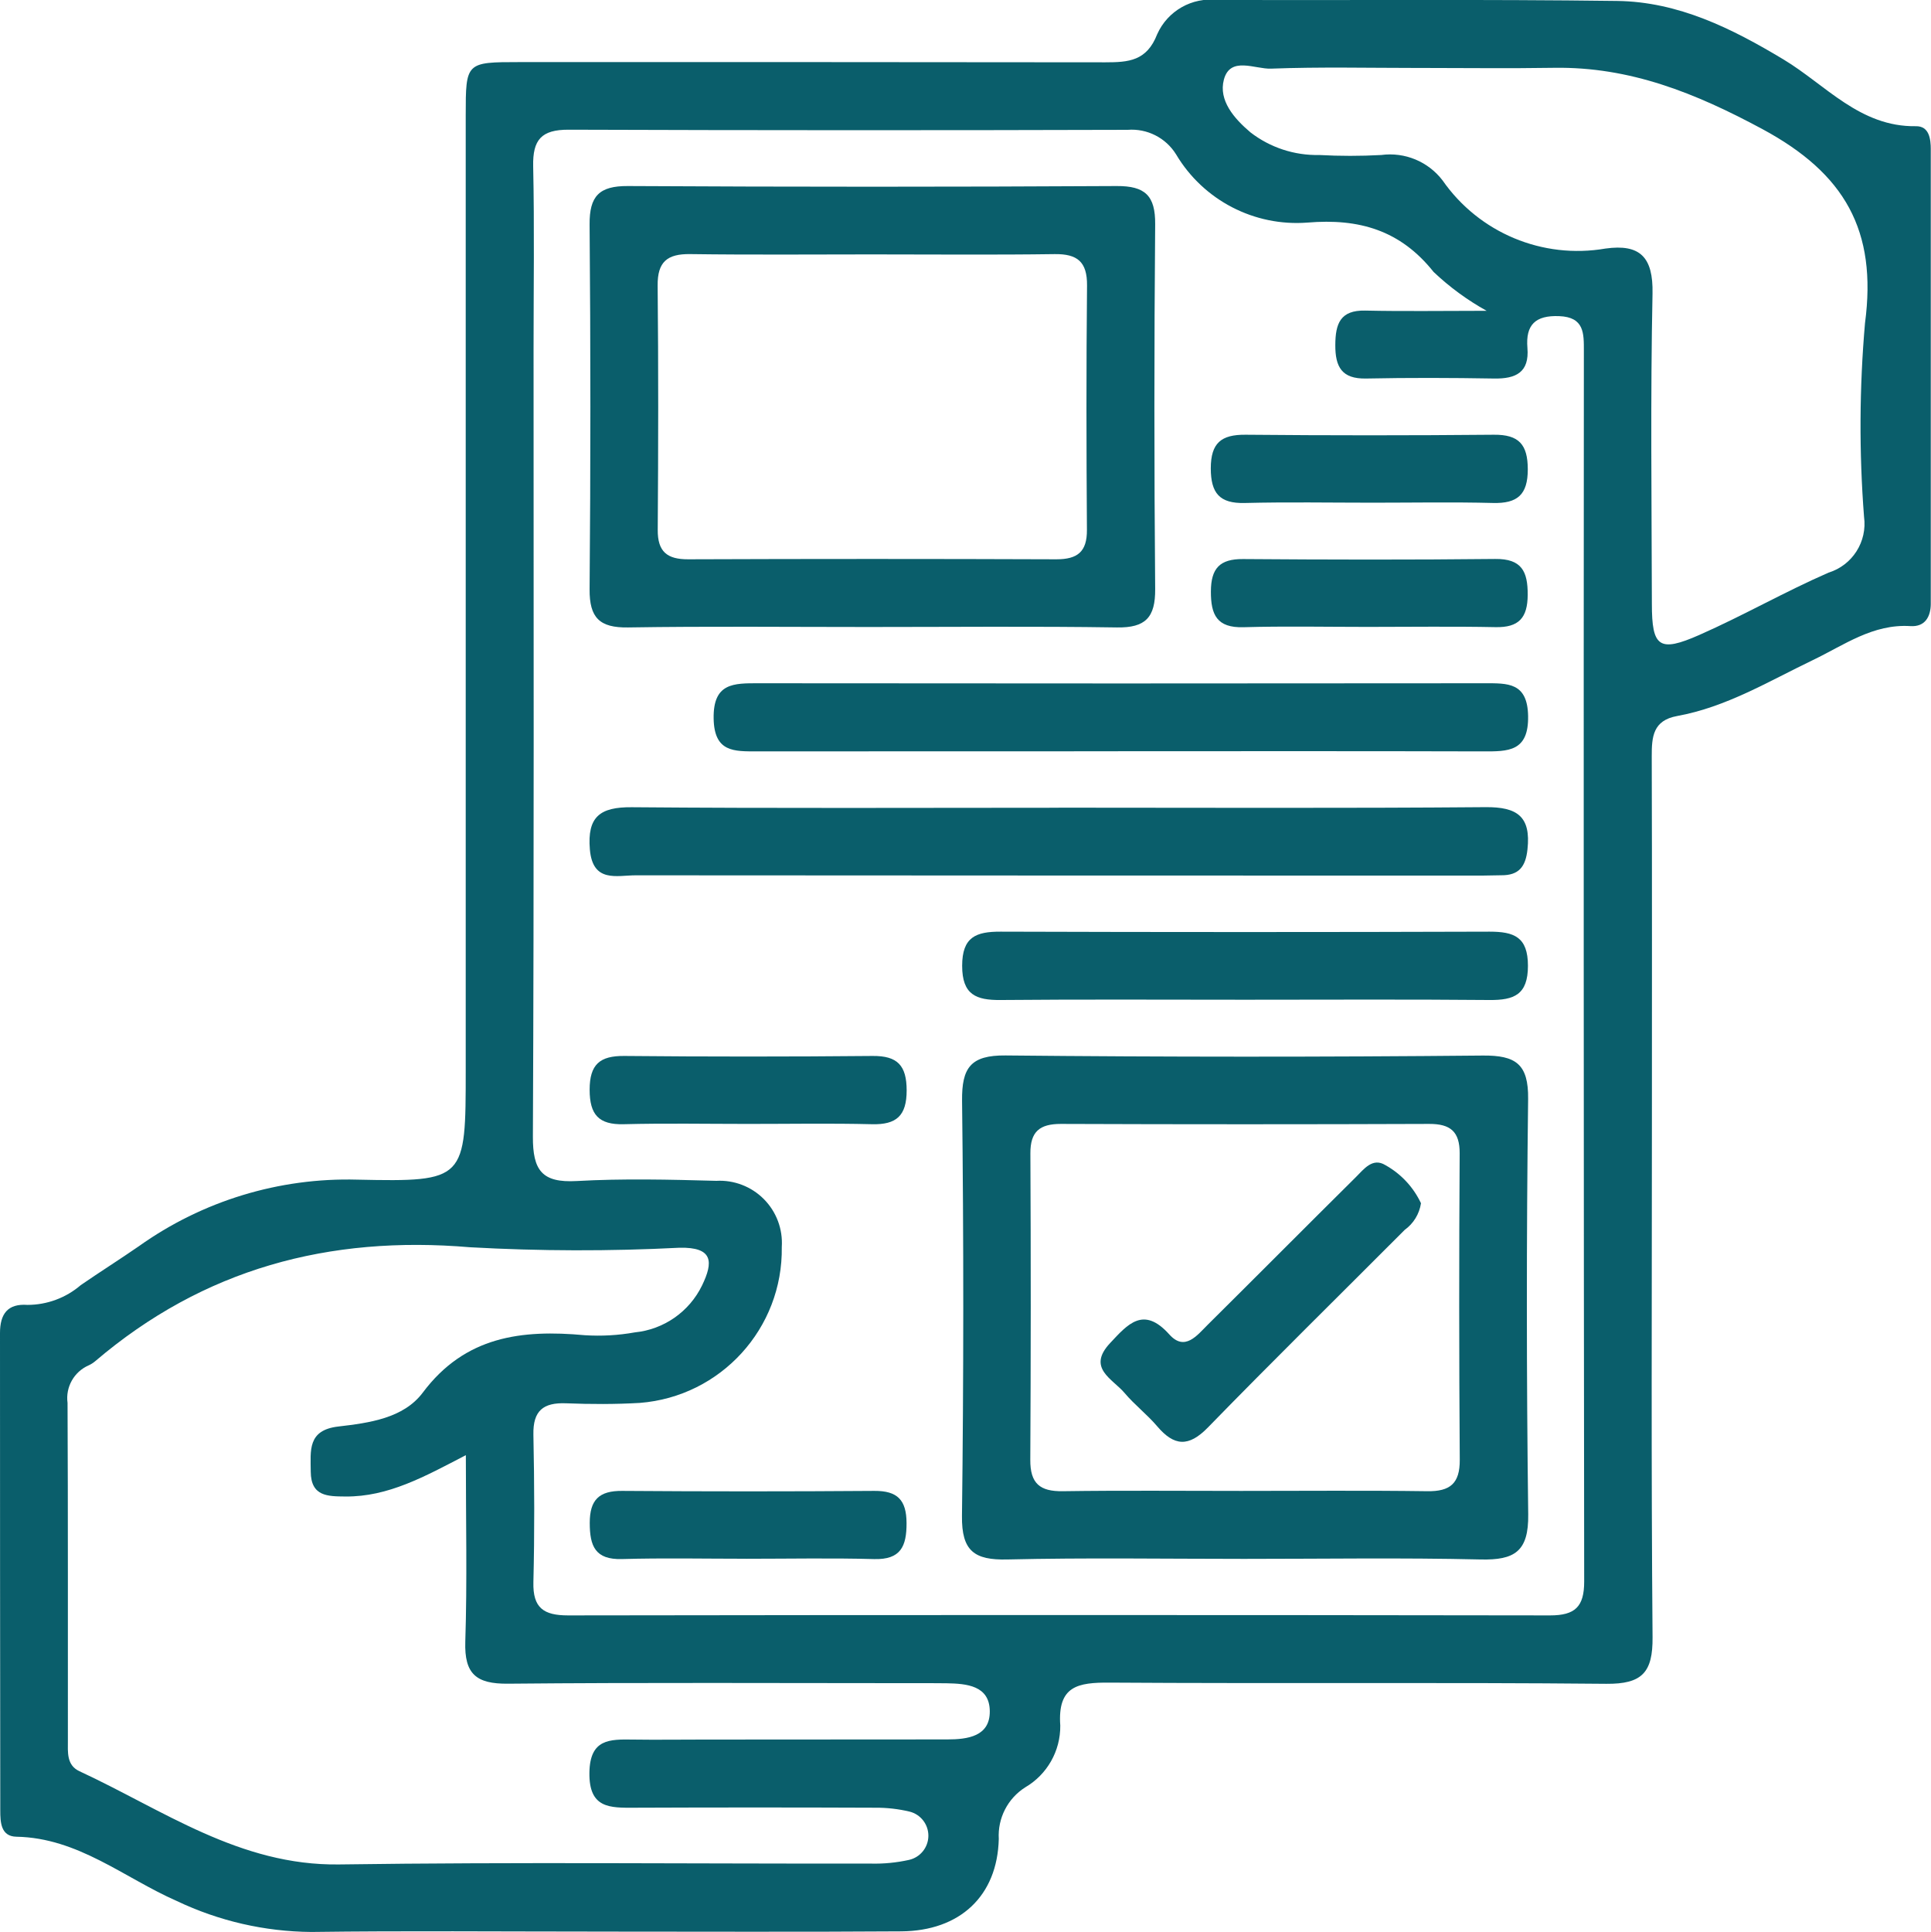
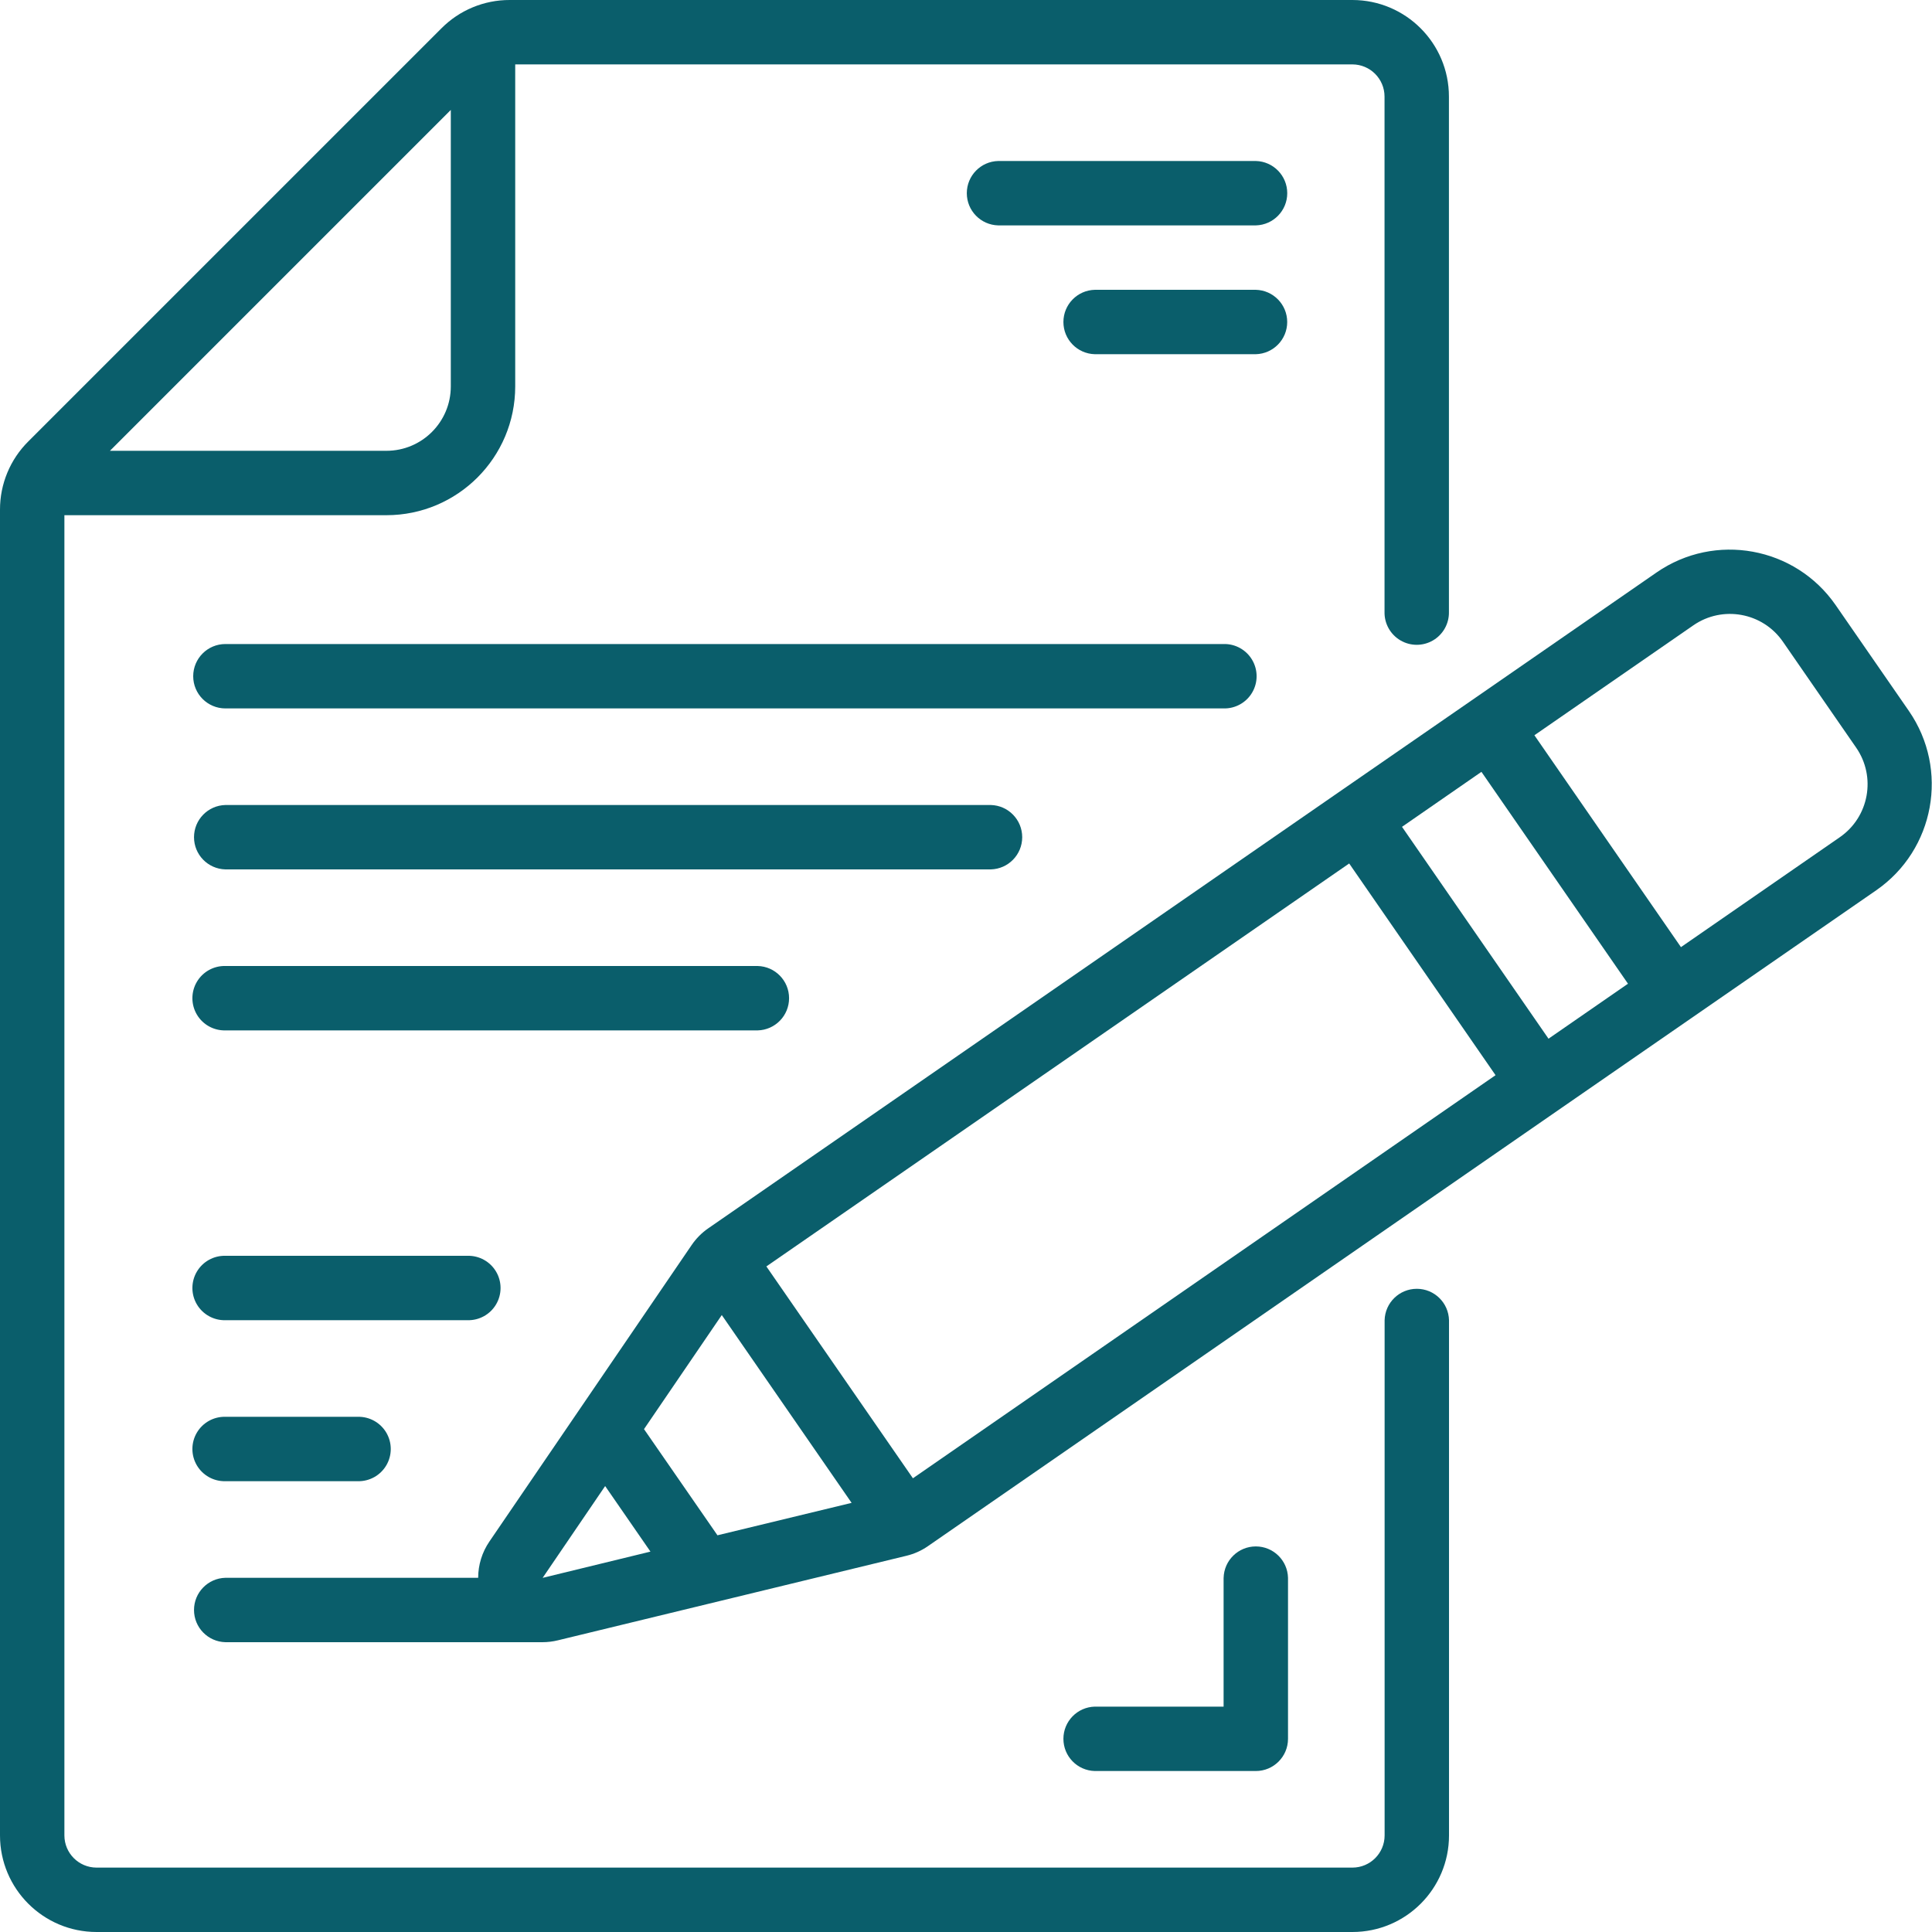
- <svg xmlns="http://www.w3.org/2000/svg" id="Grupo_1083478" data-name="Grupo 1083478" width="104.333" height="104.387" viewBox="0 0 104.333 104.387">
-   <defs>
-     <clipPath id="clip-path">
-       <rect id="Rectángulo_381413" data-name="Rectángulo 381413" width="104.333" height="104.387" fill="#0a5e6b" />
-     </clipPath>
-   </defs>
-   <g id="Grupo_1083476" data-name="Grupo 1083476" clip-path="url(#clip-path)">
-     <path id="Trazado_843385" data-name="Trazado 843385" d="M32.13,104.364c-5.1,0-10.2-.046-15.306.021a17.211,17.211,0,0,1-7.277-1.676C6.7,101.457,4.222,99.3.887,99.239c-.847-.016-.872-.79-.872-1.421Q0,84.922,0,72.027c0-1.039.416-1.6,1.484-1.523a4.423,4.423,0,0,0,2.879-1.067c1.035-.714,2.1-1.384,3.136-2.1a19.422,19.422,0,0,1,11.809-3.6c5.856.125,5.858.023,5.858-5.927q0-25.791,0-51.58c0-2.865.011-2.874,2.9-2.875q15.831-.006,31.661.012c1.257,0,2.243-.068,2.805-1.521A3.157,3.157,0,0,1,65.786,0c7.2.02,14.4-.042,21.6.051,3.3.043,6.189,1.478,8.986,3.16,2.285,1.373,4.127,3.652,7.156,3.608.721-.011.806.687.806,1.257q.009,12.266,0,24.531c0,.725-.319,1.272-1.1,1.222-2.026-.129-3.588,1.028-5.27,1.835-2.39,1.147-4.68,2.541-7.337,3.023-1.305.237-1.375,1.121-1.372,2.178.02,6.64.009,13.279.009,19.919,0,9.226-.044,18.452.035,27.677.017,1.9-.562,2.534-2.5,2.516-8.946-.085-17.892-.005-26.838-.064-1.719-.011-2.82.176-2.667,2.32A3.819,3.819,0,0,1,55.4,96.571a3.088,3.088,0,0,0-1.429,2.79c-.076,3.081-2.1,4.969-5.272,4.991-5.521.039-11.043.011-16.564.013M80.345,16.8a14.128,14.128,0,0,1-2.877-2.106c-1.8-2.261-4.033-2.9-6.814-2.668a7.581,7.581,0,0,1-7.1-3.681,2.819,2.819,0,0,0-2.618-1.33q-15.1.044-30.2-.007c-1.481-.007-1.955.54-1.925,1.972.071,3.284.021,6.571.021,9.857,0,14.192.029,28.384-.036,42.575-.008,1.816.485,2.506,2.363,2.4,2.509-.141,5.033-.079,7.548-.011a3.36,3.36,0,0,1,3.538,3.574A8.321,8.321,0,0,1,34.572,75.8c-1.324.077-2.658.073-3.983.021-1.229-.048-1.792.395-1.766,1.691.055,2.655.065,5.314,0,7.969-.037,1.4.555,1.8,1.876,1.8q26.531-.04,53.061,0c1.352,0,1.846-.467,1.844-1.831q-.04-33.242-.017-66.485c0-.947.031-1.831-1.335-1.884-1.283-.051-1.818.467-1.715,1.716.11,1.324-.623,1.675-1.8,1.655-2.306-.039-4.614-.047-6.92,0-1.314.026-1.667-.63-1.661-1.815.006-1.148.266-1.885,1.617-1.856,2.1.046,4.193.012,6.576.012M25.168,78.626c-2.237,1.163-4.194,2.25-6.5,2.231-.955-.008-1.868,0-1.876-1.343-.007-1.132-.186-2.243,1.485-2.438s3.527-.442,4.57-1.834c2.286-3.051,5.342-3.412,8.748-3.1a11.249,11.249,0,0,0,2.71-.153,4.537,4.537,0,0,0,3.63-2.532c.615-1.268.611-2.082-1.219-2.041A105.874,105.874,0,0,1,25.4,67.39c-7.631-.65-14.4,1.164-20.256,6.157a1.518,1.518,0,0,1-.353.224A1.931,1.931,0,0,0,3.65,75.8c.029,6.082.013,12.164.018,18.245,0,.625-.077,1.33.625,1.655,4.523,2.095,8.657,5.112,14.031,5.037,9.575-.135,19.154-.034,28.73-.046a8.534,8.534,0,0,0,2.068-.2,1.341,1.341,0,0,0,.032-2.608,7.718,7.718,0,0,0-1.856-.211q-6.5-.026-13,0c-1.34.006-2.478.047-2.448-1.9.029-1.819,1.09-1.8,2.348-1.782s2.517,0,3.775,0q6.606,0,13.212-.008c1.1,0,2.318-.159,2.3-1.534s-1.242-1.481-2.34-1.5c-.559-.008-1.119-.005-1.677-.005-7.34,0-14.681-.041-22.02.028-1.71.016-2.362-.52-2.305-2.272.105-3.261.03-6.527.03-10.07M76.641,3.672c-2.655,0-5.312-.063-7.963.037-.864.032-2.2-.688-2.543.592-.3,1.125.556,2.107,1.44,2.854a5.871,5.871,0,0,0,3.71,1.22,30.7,30.7,0,0,0,3.352,0,3.572,3.572,0,0,1,3.32,1.379,8.885,8.885,0,0,0,8.8,3.675c1.864-.259,2.581.46,2.54,2.433-.115,5.586-.047,11.177-.035,16.766,0,2.335.392,2.637,2.566,1.678,2.363-1.042,4.615-2.334,6.981-3.366a2.762,2.762,0,0,0,1.918-3.016,63.879,63.879,0,0,1,.052-10.466c.666-5.011-1.1-8.086-5.539-10.48C91.623,5.031,88.086,3.6,83.976,3.664c-2.444.04-4.89.007-7.335.007" transform="translate(0 0)" fill="#0a5e6b" />
-     <path id="Trazado_843386" data-name="Trazado 843386" d="M139.132,163.118c-4.264,0-8.529-.068-12.79.032-1.777.042-2.47-.454-2.447-2.35q.138-11.217.005-22.436c-.018-1.776.456-2.465,2.351-2.446q12.895.128,25.791.005c1.774-.015,2.47.454,2.446,2.35q-.138,11.217.005,22.436c.029,2.015-.739,2.483-2.572,2.441-4.262-.1-8.527-.031-12.79-.032m-.15-3.672c3.353,0,6.706-.03,10.058.016,1.234.017,1.764-.415,1.755-1.7q-.058-8.277-.005-16.554c.006-1.182-.506-1.595-1.645-1.591q-9.954.037-19.907,0c-1.139,0-1.651.409-1.645,1.591q.041,8.277-.005,16.554c-.009,1.286.521,1.718,1.755,1.7,3.213-.046,6.426-.016,9.639-.016" transform="translate(-71.913 -78.891)" fill="#0a5e6b" />
-     <path id="Trazado_843387" data-name="Trazado 843387" d="M91.01,47.782c-4.333,0-8.667-.044-13,.024-1.534.024-2.089-.519-2.076-2.065q.084-9.855,0-19.71c-.013-1.534.523-2.083,2.066-2.074q13.21.073,26.42,0c1.532-.008,2.089.519,2.076,2.064q-.084,9.854,0,19.71c.013,1.534-.522,2.1-2.066,2.075-4.473-.068-8.946-.024-13.42-.024m.415-20.132c-3.352,0-6.705.03-10.057-.016-1.233-.016-1.77.412-1.757,1.7.044,4.4.036,8.8.005,13.2-.008,1.182.507,1.594,1.646,1.59q9.952-.037,19.9,0c1.137,0,1.655-.406,1.646-1.589-.03-4.4-.038-8.8.006-13.2.013-1.286-.522-1.717-1.756-1.7-3.212.046-6.426.016-9.638.016" transform="translate(-44.074 -13.905)" fill="#0a5e6b" />
-     <path id="Trazado_843388" data-name="Trazado 843388" d="M101.278,103.97c7.69,0,15.38.036,23.069-.028,1.707-.014,2.458.5,2.264,2.28-.1.944-.47,1.409-1.42,1.4-.349,0-.7.018-1.049.018q-22.859,0-45.719-.015c-1.017,0-2.321.422-2.477-1.394-.151-1.772.548-2.3,2.262-2.285,7.689.065,15.379.028,23.069.028" transform="translate(-44.071 -60.331)" fill="#0a5e6b" />
-     <path id="Trazado_843389" data-name="Trazado 843389" d="M113.766,91.663q-9.752,0-19.5.005c-1.251,0-2.326.055-2.358-1.772-.034-1.935,1.087-1.91,2.437-1.908q19.608.021,39.216,0c1.25,0,2.327-.056,2.358,1.772.033,1.935-1.088,1.912-2.438,1.909-6.571-.019-13.142-.009-19.713-.009" transform="translate(-53.345 -51.071)" fill="#0a5e6b" />
-     <path id="Trazado_843390" data-name="Trazado 843390" d="M139.207,123.655c-4.4,0-8.807-.025-13.21.015-1.327.012-2.077-.284-2.077-1.847s.751-1.85,2.077-1.846q13.209.042,26.42,0c1.326,0,2.076.283,2.076,1.846s-.75,1.858-2.077,1.847c-4.4-.04-8.806-.015-13.21-.015" transform="translate(-71.928 -69.639)" fill="#0a5e6b" />
-     <path id="Trazado_843391" data-name="Trazado 843391" d="M164.693,59.654c-2.305,0-4.612-.042-6.917.016-1.361.034-1.831-.531-1.835-1.867,0-1.378.564-1.833,1.881-1.821q6.707.062,13.415,0c1.36-.013,1.831.532,1.834,1.867,0,1.378-.563,1.854-1.881,1.82-2.165-.055-4.332-.015-6.5-.015" transform="translate(-90.514 -32.493)" fill="#0a5e6b" />
-     <path id="Trazado_843392" data-name="Trazado 843392" d="M164.421,75.651c-2.236,0-4.473-.047-6.707.017-1.434.041-1.765-.669-1.759-1.937.006-1.246.481-1.755,1.736-1.746,4.541.034,9.084.044,13.625-.005,1.434-.016,1.764.671,1.758,1.938-.006,1.245-.479,1.771-1.736,1.746-2.3-.046-4.611-.013-6.917-.013" transform="translate(-90.522 -41.779)" fill="#0a5e6b" />
-     <path id="Trazado_843393" data-name="Trazado 843393" d="M84.49,139.654c-2.236,0-4.473-.042-6.707.016-1.354.035-1.84-.517-1.842-1.86,0-1.371.55-1.841,1.874-1.828q6.707.063,13.415,0c1.353-.013,1.839.518,1.842,1.86,0,1.371-.55,1.861-1.874,1.828-2.235-.055-4.471-.015-6.707-.016" transform="translate(-44.079 -78.928)" fill="#0a5e6b" />
-     <path id="Trazado_843394" data-name="Trazado 843394" d="M84.405,195.658c-2.236,0-4.473-.047-6.707.017-1.449.041-1.742-.7-1.742-1.953s.51-1.74,1.752-1.73q6.812.05,13.625,0c1.25-.009,1.738.489,1.742,1.74s-.311,1.983-1.752,1.944c-2.3-.063-4.611-.017-6.917-.017" transform="translate(-44.088 -111.438)" fill="#0a5e6b" />
-     <path id="Trazado_843395" data-name="Trazado 843395" d="M159.06,151.908a2.173,2.173,0,0,1-.879,1.436c-3.547,3.557-7.13,7.078-10.634,10.676-1.046,1.074-1.827,1.012-2.744-.067-.54-.636-1.219-1.155-1.756-1.793-.644-.766-2.059-1.342-.785-2.7.954-1.02,1.8-2.025,3.2-.466.835.934,1.5.048,2.077-.526,2.675-2.653,5.33-5.326,8.006-7.978.43-.426.9-1.071,1.593-.644a4.593,4.593,0,0,1,1.926,2.066" transform="translate(-82.275 -86.893)" fill="#0a5e6b" />
+ <svg xmlns="http://www.w3.org/2000/svg" id="Page-1" width="95.307" height="95.318" viewBox="0 0 95.307 95.318">
+   <g id="_002---Pen-and-Paper" data-name="002---Pen-and-Paper" transform="translate(0 0)">
+     <path id="Shape" d="M4.766,95.318H66.723a4.766,4.766,0,0,0,4.766-4.766V65.134a1.589,1.589,0,0,0-3.177,0V90.552a1.589,1.589,0,0,1-1.589,1.589H4.766a1.589,1.589,0,0,1-1.589-1.589V25.418H19.064a6.355,6.355,0,0,0,6.355-6.355V3.177h41.3a1.589,1.589,0,0,1,1.589,1.589V30.184a1.589,1.589,0,1,0,3.177,0V4.766A4.766,4.766,0,0,0,66.723,0H25.147a4.731,4.731,0,0,0-3.371,1.4L1.4,21.775A4.731,4.731,0,0,0,0,25.147V90.552a4.766,4.766,0,0,0,4.766,4.766ZM22.241,5.424v13.64a3.177,3.177,0,0,1-3.177,3.177H5.424Z" transform="translate(0 0)" fill="#0a5e6b" />
+     <path id="Shape-2" data-name="Shape" d="M6,21.589a1.589,1.589,0,0,0,1.589,1.589H56.836a1.589,1.589,0,1,0,0-3.177H7.589A1.589,1.589,0,0,0,6,21.589Z" transform="translate(3.532 11.773)" fill="#0a5e6b" />
+     <path id="Shape-3" data-name="Shape" d="M7.589,28.177H45.351a1.589,1.589,0,0,0,0-3.177H7.589a1.589,1.589,0,0,0,0,3.177Z" transform="translate(3.532 14.716)" fill="#0a5e6b" />
+     <path id="Shape-4" data-name="Shape" d="M7.589,33.177h26.26a1.589,1.589,0,0,0,0-3.177H7.589a1.589,1.589,0,1,0,0,3.177Z" transform="translate(3.532 17.659)" fill="#0a5e6b" />
+     <path id="Shape-5" data-name="Shape" d="M7.589,42.177H19.535a1.589,1.589,0,1,0,0-3.177H7.589a1.589,1.589,0,1,0,0,3.177Z" transform="translate(3.532 22.957)" fill="#0a5e6b" />
+     <path id="Shape-6" data-name="Shape" d="M7.589,47.177h6.529a1.589,1.589,0,1,0,0-3.177H7.589a1.589,1.589,0,1,0,0,3.177Z" transform="translate(3.532 25.9)" fill="#0a5e6b" />
+     <path id="Shape-7" data-name="Shape" d="M62.524,29.034,31.409,50.556a3.177,3.177,0,0,0-.818.825L20.615,66.005a3.177,3.177,0,0,0-.556,1.792H7.589a1.589,1.589,0,0,0,0,3.177h15.64a3.216,3.216,0,0,0,.761-.092l17.2-4.172a3.139,3.139,0,0,0,1.063-.477L73.358,44.717,79.891,40.2l9.146-6.324a6.363,6.363,0,0,0,1.612-8.841l-3.616-5.227A6.355,6.355,0,0,0,78.193,18.2l-9.146,6.326Zm7.033-1,7.23,10.453L72.866,41.2,65.638,30.747ZM70.253,43,41.508,62.887l-7.23-10.452,28.754-19.88ZM32.078,54.834,38.483,64.1l-6.618,1.6-3.624-5.238Zm-5.754,8.437,2.235,3.234L23.24,67.8ZM80.01,20.807a3.177,3.177,0,0,1,4.421.807l3.614,5.227a3.177,3.177,0,0,1-.807,4.418L79.4,36.682l-7.23-10.453Z" transform="translate(3.532 10.046)" fill="#0a5e6b" />
+     <path id="Shape-8" data-name="Shape" d="M40.943,49.589v6.355H34.589a1.589,1.589,0,0,0,0,3.177h7.943a1.589,1.589,0,0,0,1.589-1.589V49.589a1.589,1.589,0,0,0-3.177,0Z" transform="translate(19.425 28.255)" fill="#0a5e6b" />
+     <path id="Shape-9" data-name="Shape" d="M44.3,5H31.589a1.589,1.589,0,0,0,0,3.177H44.3A1.589,1.589,0,0,0,44.3,5Z" transform="translate(17.659 2.943)" fill="#0a5e6b" />
+     <path id="Shape-10" data-name="Shape" d="M42.532,9H34.589a1.589,1.589,0,0,0,0,3.177h7.943a1.589,1.589,0,0,0,0-3.177Z" transform="translate(19.425 5.298)" fill="#0a5e6b" />
  </g>
</svg>
